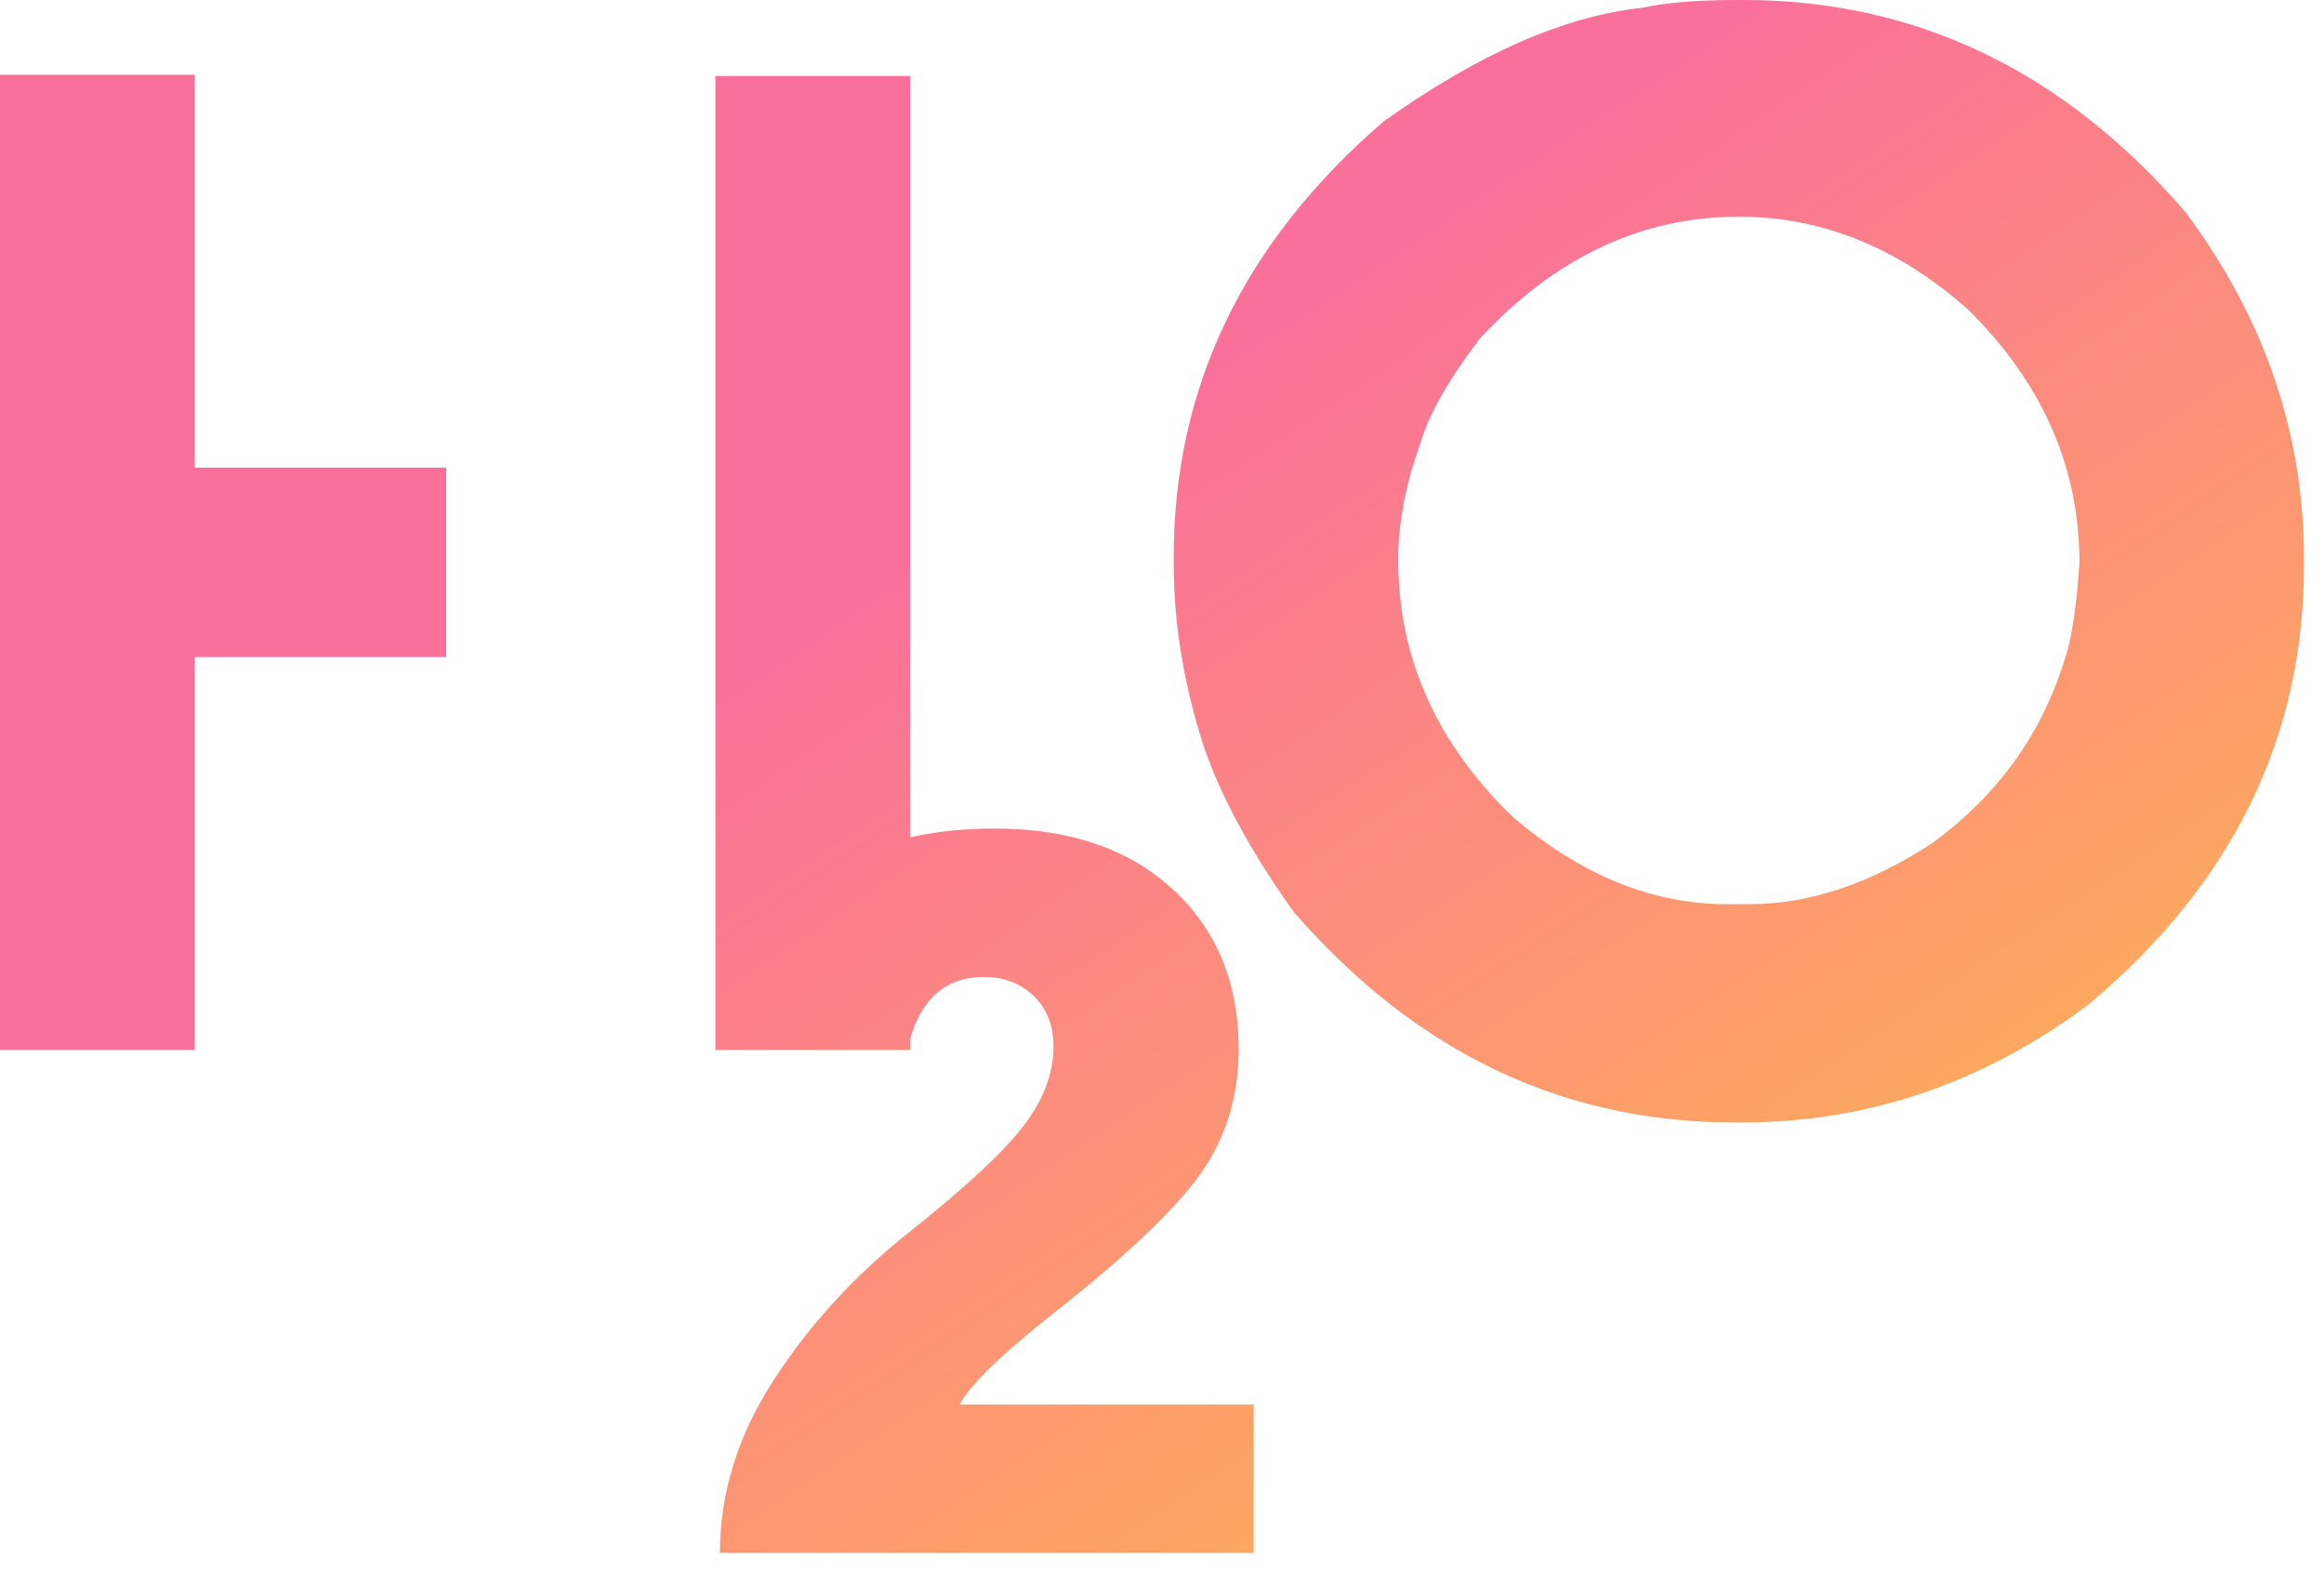
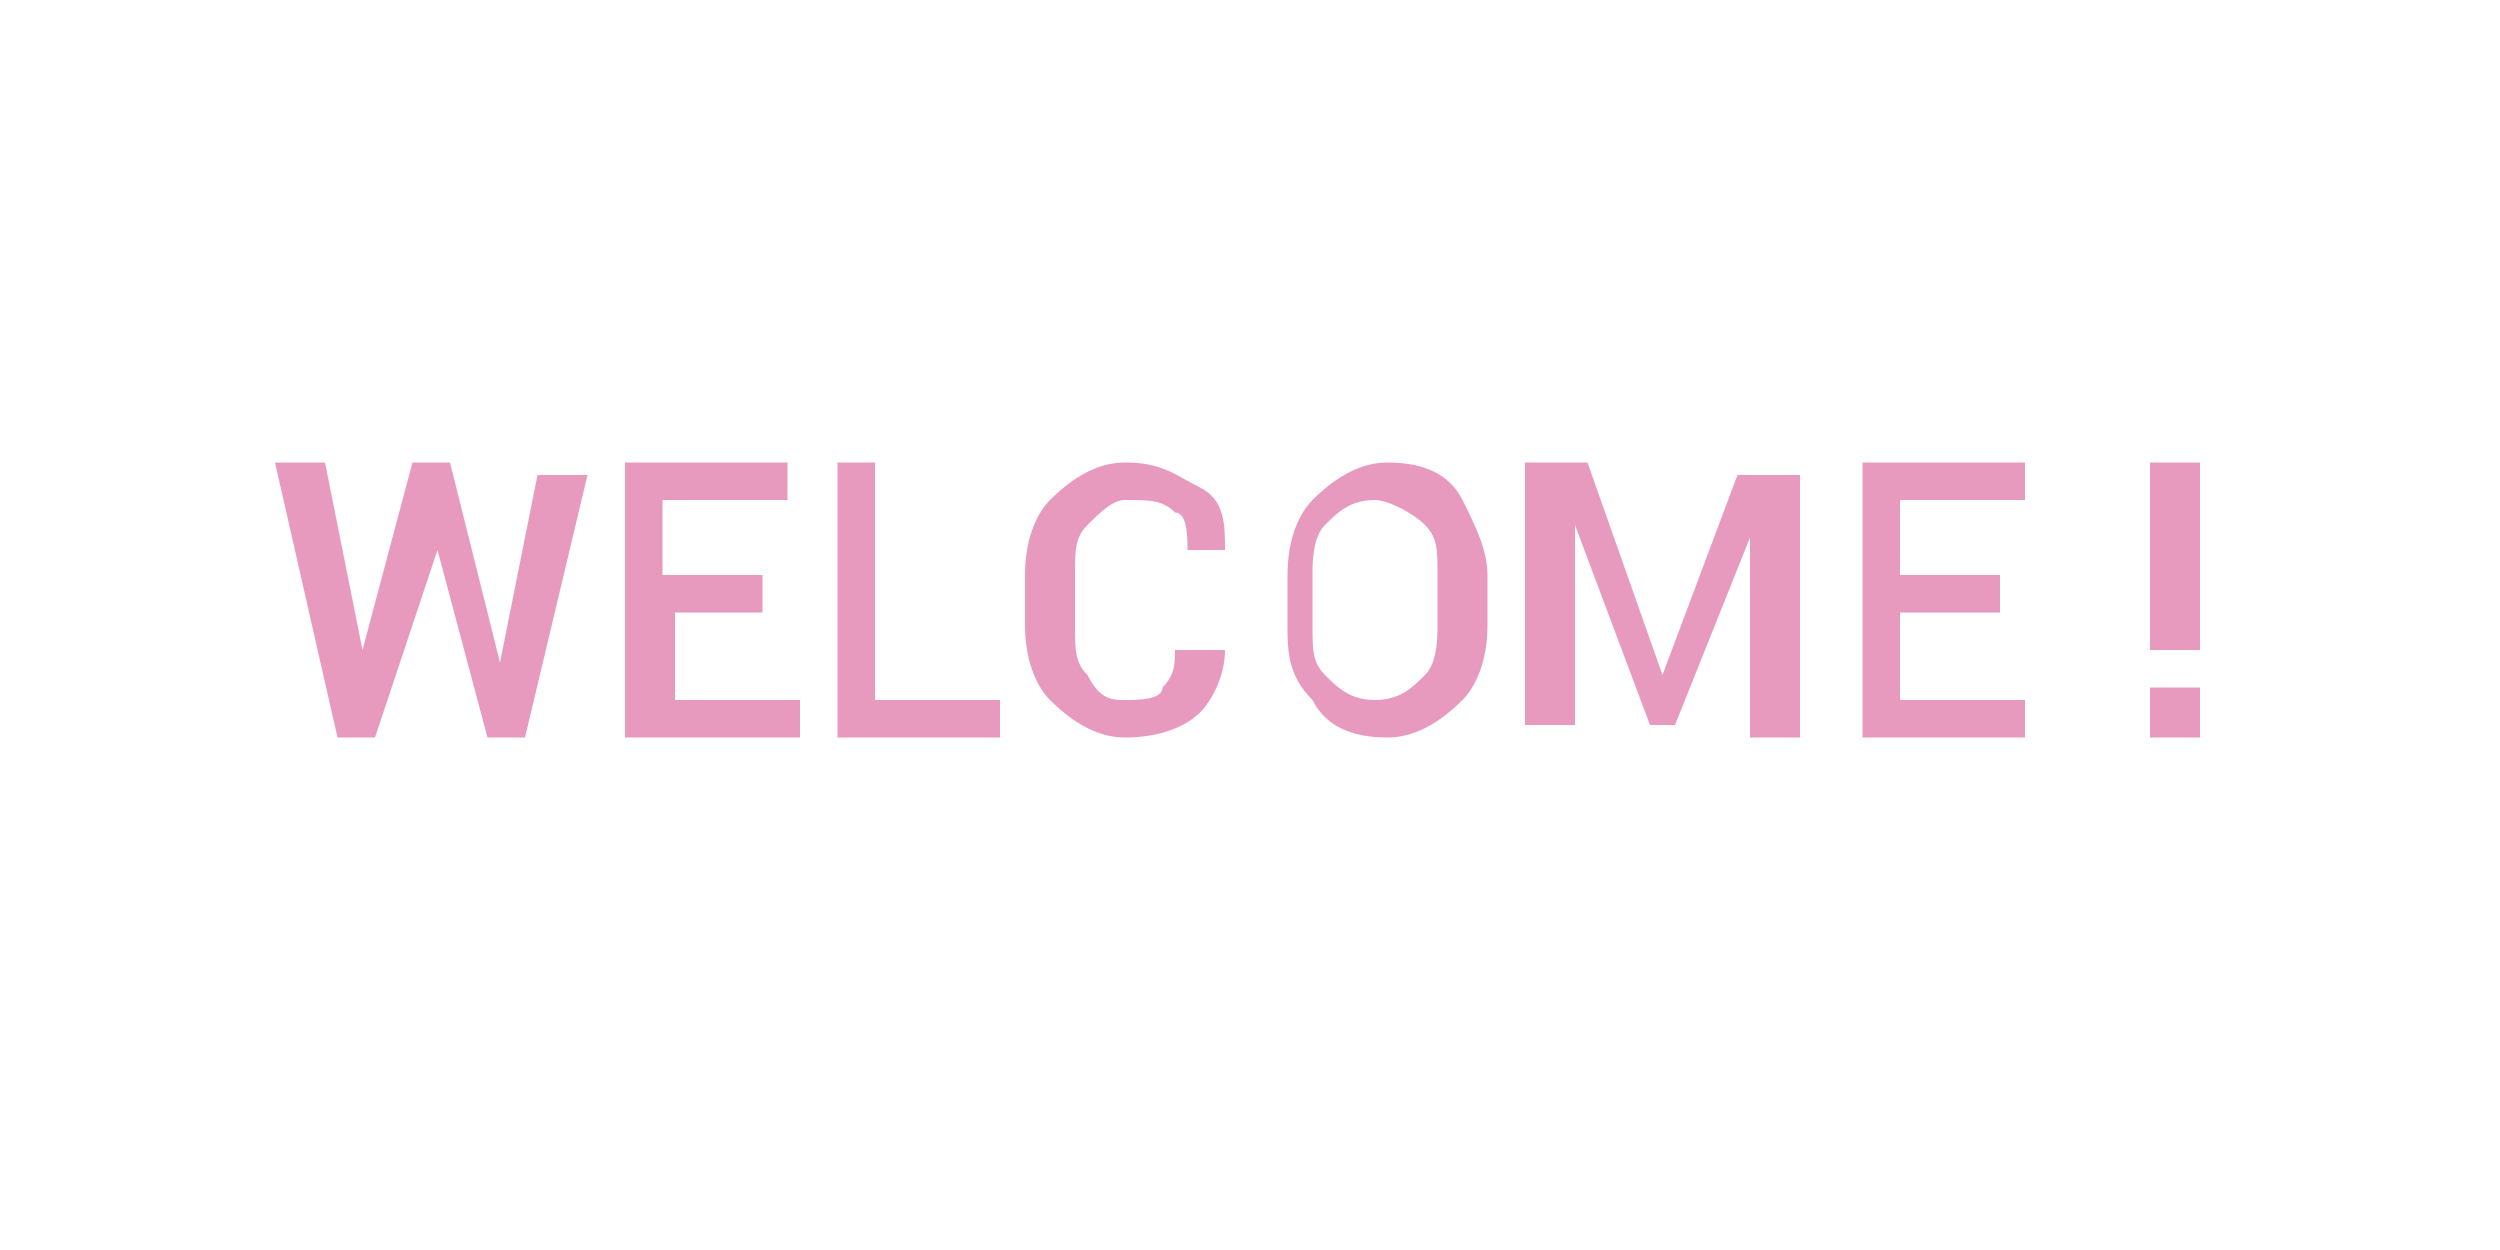
- <svg xmlns="http://www.w3.org/2000/svg" width="99px" height="67px" viewBox="0 0 99 67" version="1.1">
-   <defs>
-     <linearGradient x1="100%" y1="100%" x2="38.104%" y2="38.104%" id="linearGradient-1">
-       <stop stop-color="#FFC83E" offset="0%" />
-       <stop stop-color="#FA709A" offset="100%" />
-     </linearGradient>
-   </defs>
-   <g id="logo" stroke="none" stroke-width="1" fill="none" fill-rule="evenodd">
-     <path d="M0,3.183 L8.297,3.183 L8.297,19.92 L19.01,19.92 L19.01,27.987 L8.297,27.987 L8.297,44.725 L0,44.725 L0,3.183 Z M38.772,35.667 L38.772,3.24 L30.476,3.24 L30.476,44.725 L38.772,44.725 L38.772,44.244 C39.282,42.491 40.331,41.614 41.92,41.614 C42.771,41.614 43.476,41.885 44.037,42.426 C44.598,42.968 44.878,43.683 44.878,44.572 C44.878,45.732 44.443,46.873 43.573,47.994 C42.703,49.116 41.098,50.604 38.759,52.46 C36.42,54.316 34.486,56.424 32.959,58.782 C31.432,61.141 30.668,63.596 30.668,66.148 L53.404,66.148 L53.404,59.826 L40.876,59.826 C41.34,58.976 42.674,57.68 44.878,55.94 C47.971,53.504 50.059,51.523 51.142,49.995 C52.225,48.468 52.766,46.699 52.766,44.688 C52.766,41.866 51.828,39.594 49.953,37.873 C48.078,36.153 45.555,35.292 42.384,35.292 C41.071,35.292 39.867,35.417 38.772,35.667 Z M73.939,0 L74.271,0 C81.62,0 87.896,3.01 93.098,9.031 C96.462,13.547 98.145,18.461 98.145,23.773 L98.145,24.105 C98.145,31.454 95.068,37.697 88.914,42.832 C84.443,46.152 79.54,47.812 74.205,47.812 L73.873,47.812 C66.568,47.812 60.315,44.824 55.113,38.848 C53.298,36.302 52.025,33.967 51.295,31.842 C50.432,29.186 50,26.585 50,24.039 L50,23.707 C50,16.491 52.977,10.315 58.932,5.18 C62.96,2.302 66.635,0.686 69.955,0.332 C70.973,0.111 72.301,0 73.939,0 Z M59.562,23.84 C59.562,28.001 61.189,31.654 64.443,34.797 C67.343,37.276 70.387,38.516 73.574,38.516 L74.504,38.516 C77.072,38.516 79.684,37.641 82.34,35.893 C85.085,33.878 86.944,31.311 87.918,28.189 C88.228,27.37 88.449,25.965 88.582,23.973 C88.582,19.9 86.999,16.303 83.834,13.182 C80.868,10.548 77.614,9.23 74.072,9.23 C69.933,9.23 66.258,10.957 63.049,14.41 C61.699,16.181 60.846,17.686 60.492,18.926 C59.872,20.652 59.562,22.29 59.562,23.84 Z" id="Combined-Shape" fill="url(#linearGradient-1)" />
-   </g>
+ <svg xmlns="http://www.w3.org/2000/svg" t="1728287366948" class="icon" viewBox="0 0 2048 1024" version="1.1" p-id="10381" width="800" height="400">
+   <path d="M409.6 542.72l30.72-153.6h40.96l-51.2 215.04h-30.72l-40.96-153.6L307.2 604.16h-30.72l-51.2-225.28h40.96l30.72 153.6 40.96-153.6h30.72L409.6 542.72zM634.88 501.76h-81.92v71.68h102.4v30.72H512V378.88h133.12V409.6h-102.4v61.44h81.92v30.72zM716.8 573.44h102.4v30.72H686.08V378.88H716.8v194.56zM1003.52 532.48c0 20.48-10.24 40.96-20.48 51.2-10.24 10.24-30.72 20.48-61.44 20.48-20.48 0-40.96-10.24-61.44-30.72-10.24-10.24-20.48-30.72-20.48-61.44v-40.96c0-30.72 10.24-51.2 20.48-61.44 20.48-20.48 40.96-30.72 61.44-30.72 30.72 0 40.96 10.24 61.44 20.48s20.48 30.72 20.48 51.2h-30.72c0-10.24 0-30.72-10.24-30.72C952.32 409.6 942.08 409.6 921.6 409.6c-10.24 0-20.48 10.24-30.72 20.48-10.24 10.24-10.24 20.48-10.24 40.96V512c0 20.48 0 30.72 10.24 40.96 10.24 20.48 20.48 20.48 30.72 20.48 10.24 0 30.72 0 30.72-10.24 10.24-10.24 10.24-20.48 10.24-30.72h40.96zM1218.56 512c0 30.72-10.24 51.2-20.48 61.44-20.48 20.48-40.96 30.72-61.44 30.72-30.72 0-51.2-10.24-61.44-30.72-20.48-20.48-20.48-40.96-20.48-61.44v-40.96c0-30.72 10.24-51.2 20.48-61.44 20.48-20.48 40.96-30.72 61.44-30.72 30.72 0 51.2 10.24 61.44 30.72s20.48 40.96 20.48 61.44V512z m-40.96-40.96c0-20.48 0-30.72-10.24-40.96-10.24-10.24-30.72-20.48-40.96-20.48-20.48 0-30.72 10.24-40.96 20.48-10.24 10.24-10.24 30.72-10.24 40.96V512c0 20.48 0 30.72 10.24 40.96 10.24 10.24 20.48 20.48 40.96 20.48s30.72-10.24 40.96-20.48c10.24-10.24 10.24-30.72 10.24-40.96v-40.96zM1361.92 552.96l61.44-163.84h51.2v215.04H1433.6V440.32l-61.44 153.6h-20.48l-61.44-163.84v163.84h-40.96V378.88h51.2l61.44 174.08zM1638.4 501.76h-81.92v71.68h102.4v30.72h-133.12V378.88h133.12V409.6h-102.4v61.44h81.92v30.72zM1802.24 532.48h-40.96V378.88h40.96v153.6z m0 71.68h-40.96v-40.96h40.96v40.96z" p-id="10382" fill="#e89abe" />
</svg>
